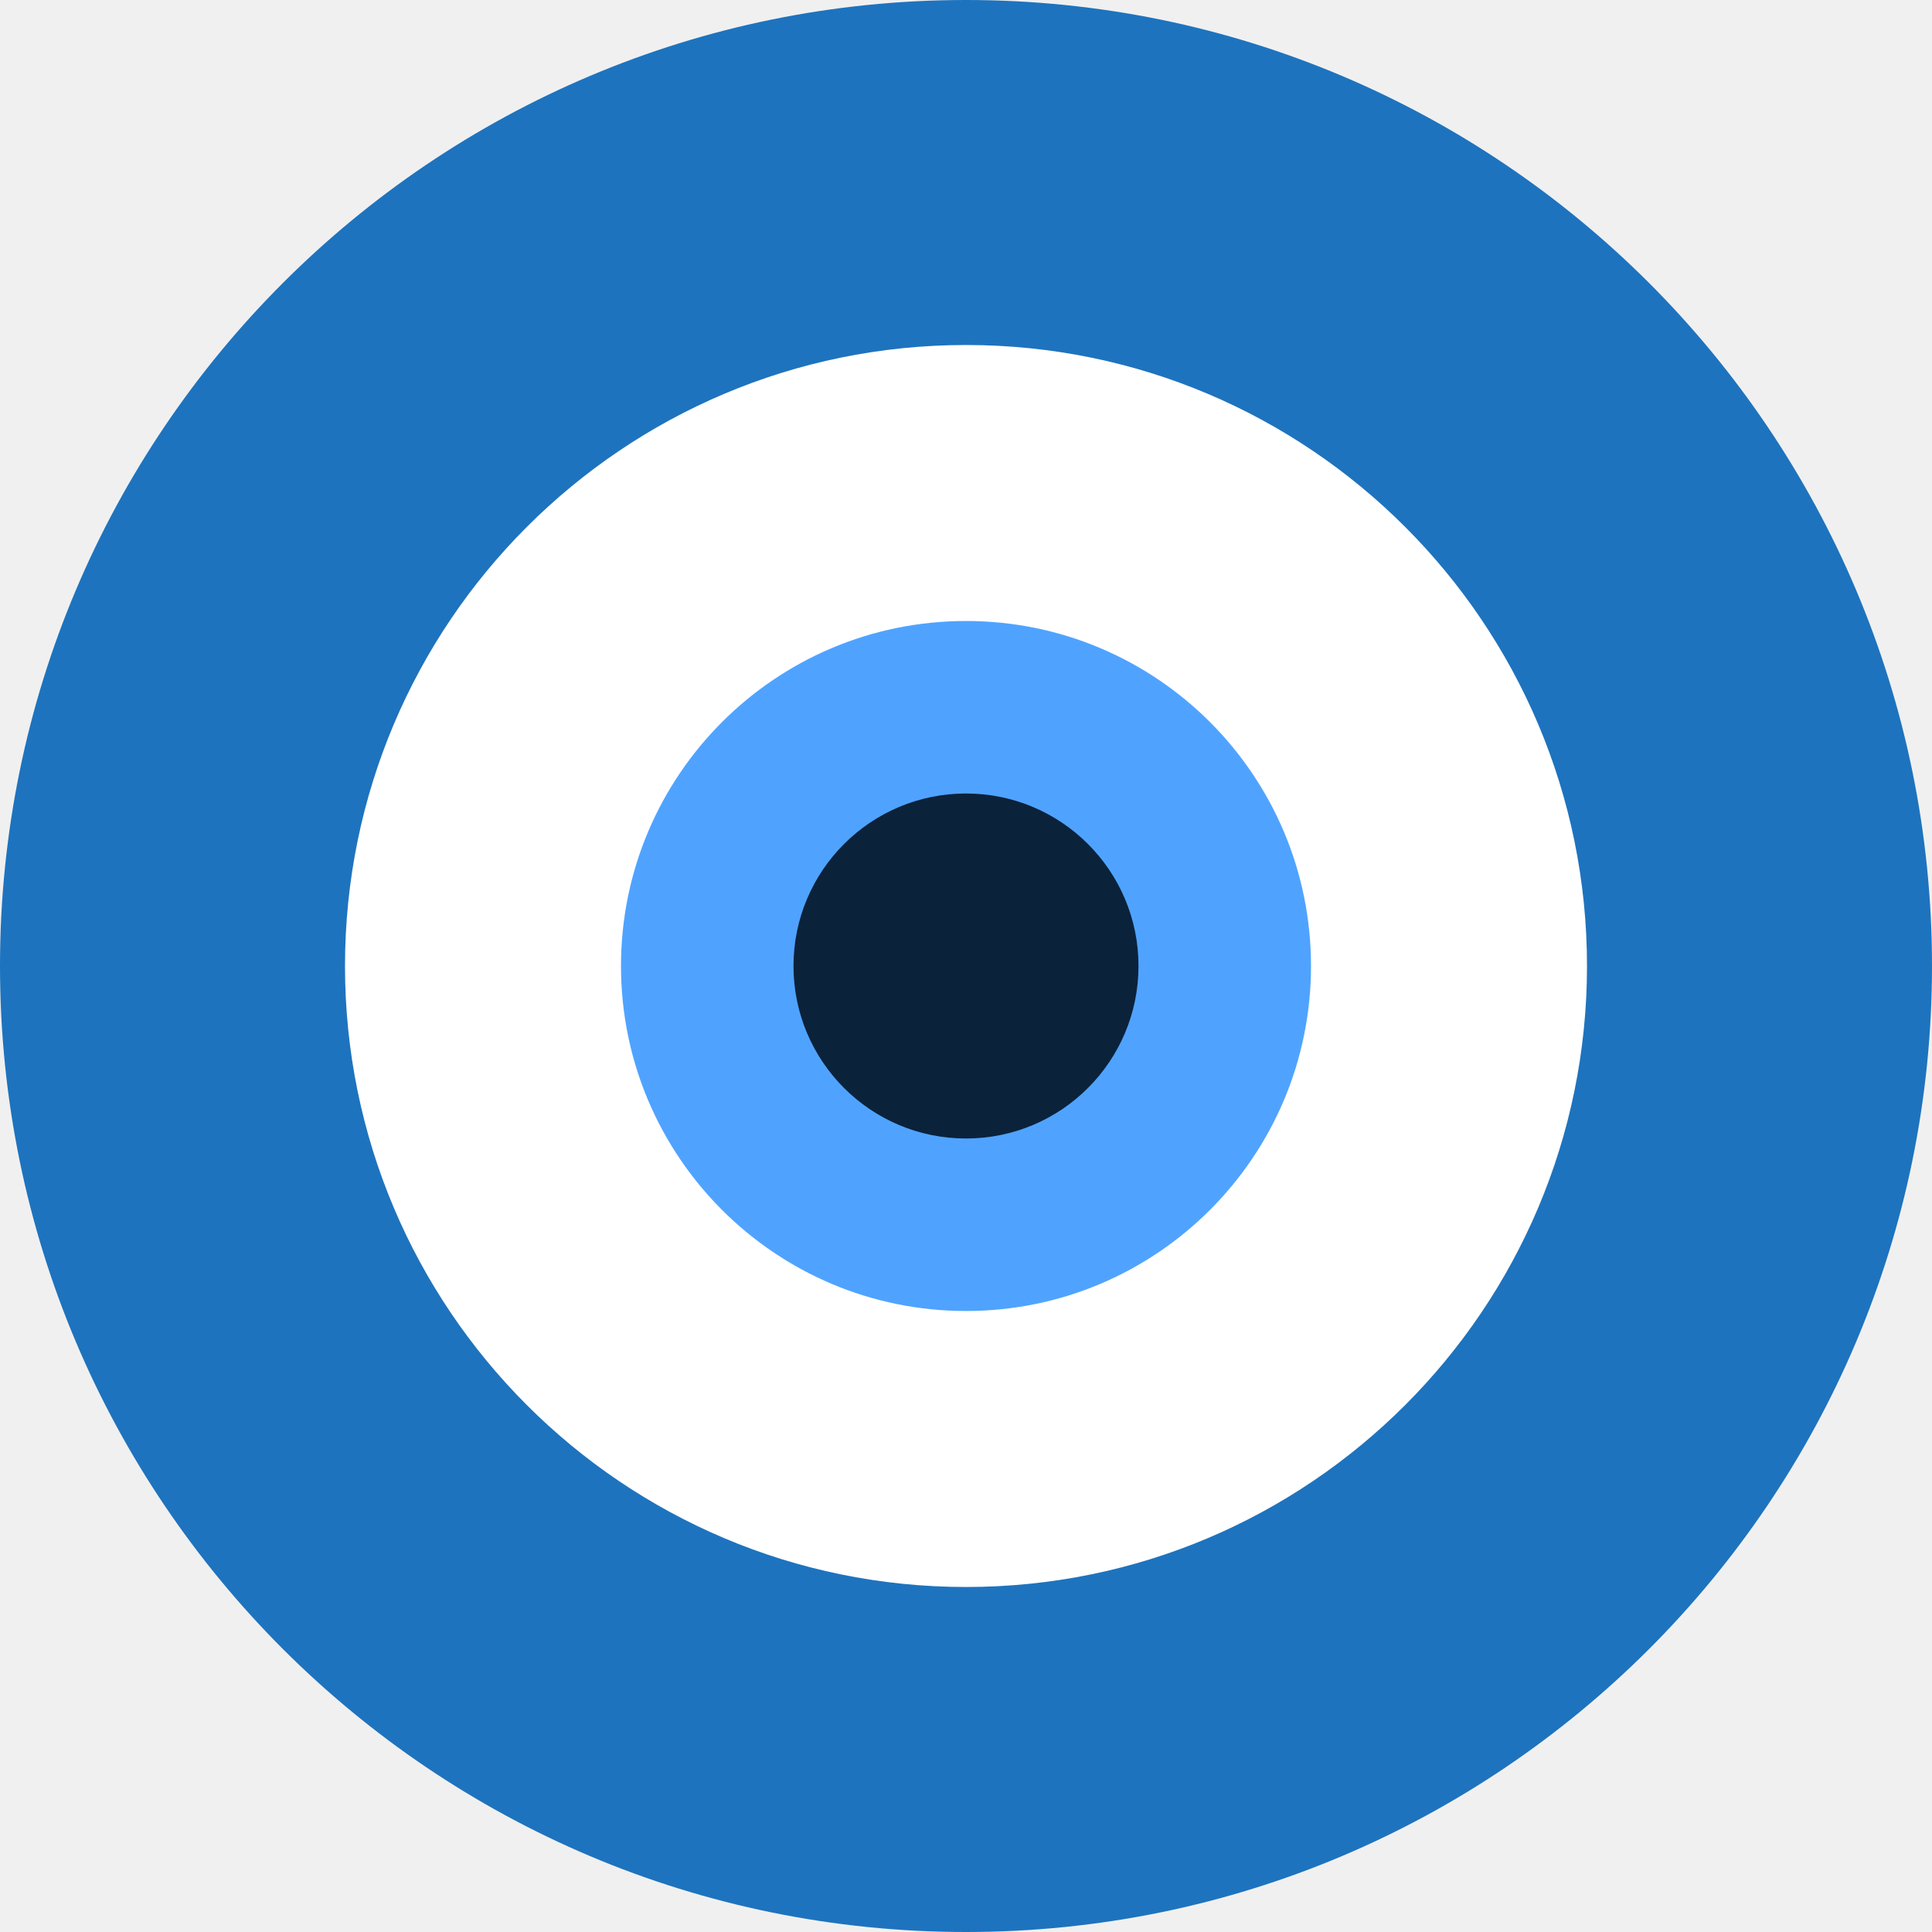
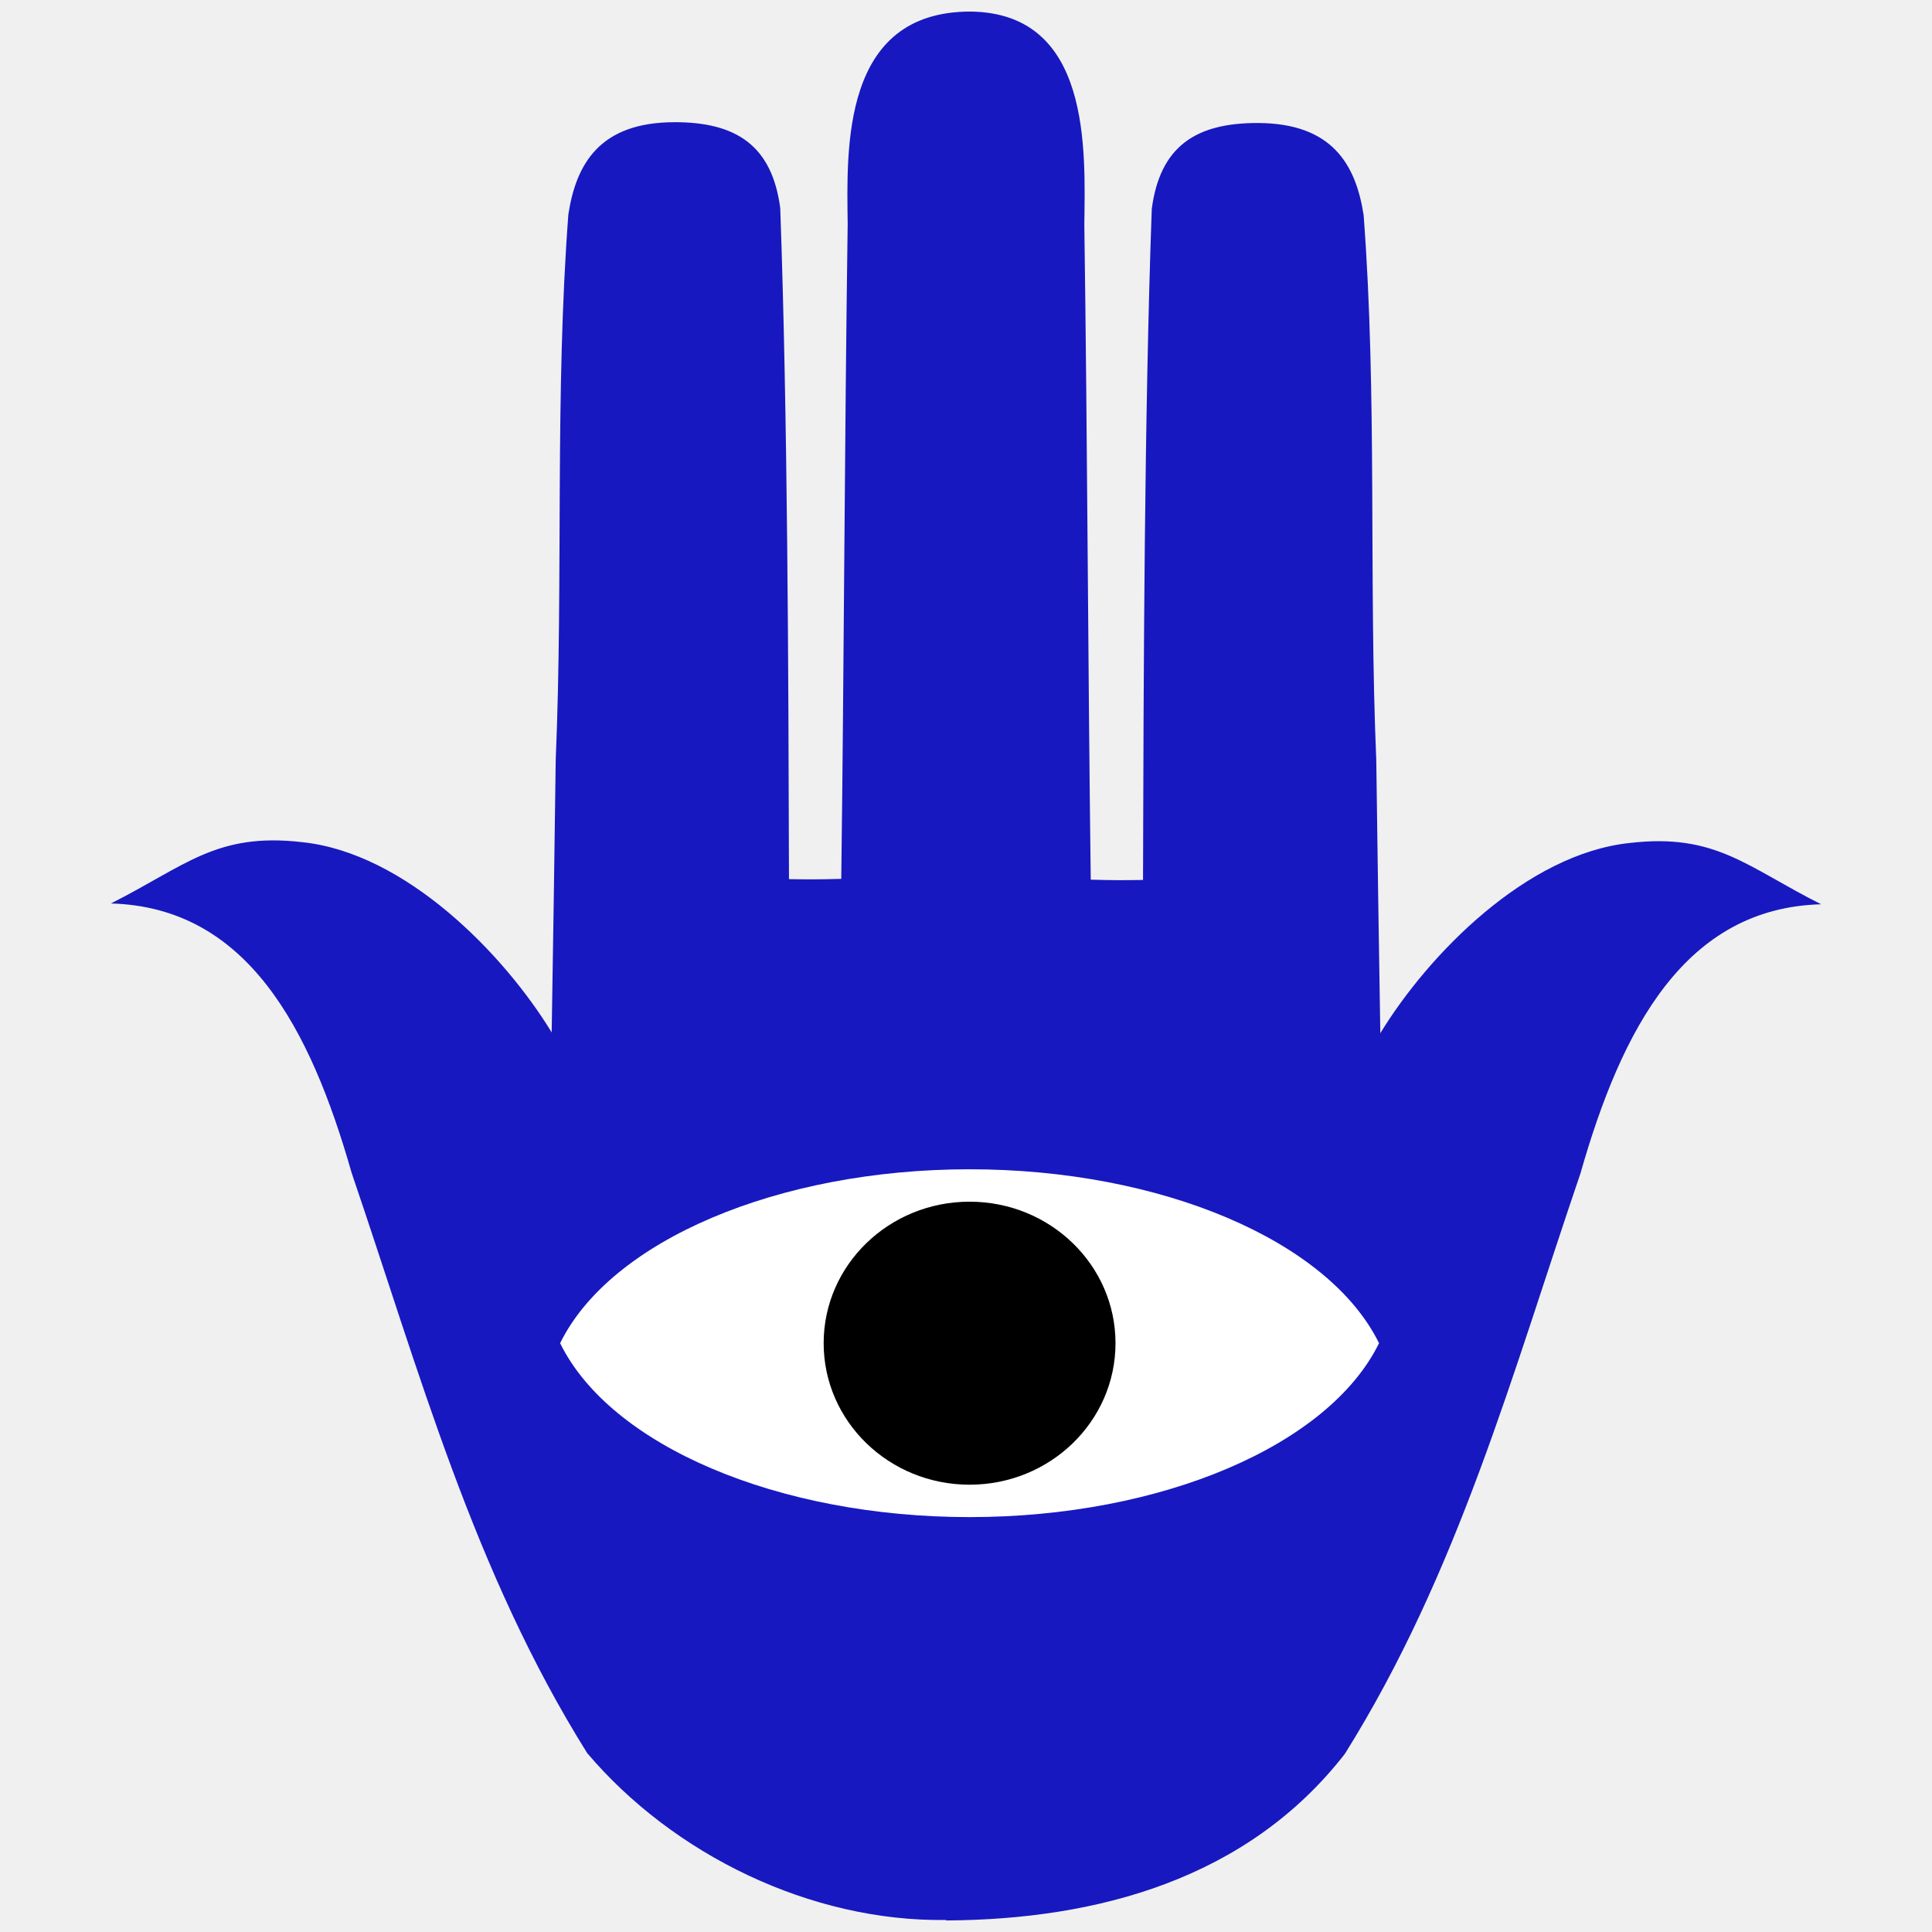
- <svg xmlns="http://www.w3.org/2000/svg" width="56" height="56" viewBox="0 0 56 56" aria-labelledby="title desc" role="img" version="1.1" id="svg4">
-   <defs id="defs4" />
-   <rect width="100%" height="100%" fill="none" id="rect1" x="-4" y="-4" />
-   <circle cx="28" cy="28" r="28" fill="#1e73be" id="circle1" />
-   <circle cx="28" cy="28" r="18" fill="#ffffff" id="circle2" />
-   <circle cx="28" cy="28" r="10" fill="#4fa3ff" id="circle3" />
-   <circle cx="28" cy="28" r="5" fill="#0b223b" id="circle4" />
+ <svg xmlns="http://www.w3.org/2000/svg" width="115mm" height="115mm" viewBox="0 0 115 115" version="1.1" id="svg1">
+   <defs id="defs1" />
+   <g id="layer1" transform="translate(17.4625,-99.48333)">
+     <g id="g1" transform="translate(6.60056,0.6882665)">
+       <path id="path56" style="fill:#1818c0;stroke:none;stroke-width:0.865;stroke-opacity:1" d="m 33.696,99.484 c -7.675,-0.002 -7.358,8.16 -7.302,12.642 -0.185,12.946 -0.216,26.035 -0.382,38.982 -1.366,0.038 -1.935,0.035 -3.112,0.017 -0.033,-12.388 -0.078,-27.559 -0.52,-39.941 -0.488,-3.706 -2.598,-5.133 -6.335,-5.115 -4.392,0.02 -5.811,2.455 -6.277,5.486 -0.816,10.795 -0.297,21.635 -0.752,32.446 -0.073,5.416 -0.149,10.831 -0.241,16.247 -2.847,-4.672 -8.702,-10.691 -14.867,-11.326 -5.097,-0.588 -6.941,1.422 -11.37,3.651 8.081,0.222 11.856,7.36 14.331,16.04 4.051,11.878 7.255,23.72 14.017,34.53 5.135,6.057 13.318,10.051 21.369,9.937 v 0.029 c 0.013,-4.2e-4 0.025,-5.9e-4 0.036,-0.001 8.962,-0.055 17.893,-2.454 23.697,-9.917 6.762,-10.81 9.966,-22.652 14.017,-34.53 2.475,-8.68 6.25,-15.818 14.331,-16.04 -4.43,-2.229 -6.274,-4.24 -11.37,-3.651 -6.165,0.636 -12.02,6.655 -14.867,11.326 -0.092,-5.415 -0.168,-10.831 -0.241,-16.247 -0.455,-10.811 0.064,-21.651 -0.752,-32.446 -0.466,-3.031 -1.886,-5.466 -6.277,-5.486 -3.736,-0.017 -5.846,1.41 -6.335,5.115 -0.442,12.382 -0.487,27.553 -0.52,39.941 -1.177,0.018 -1.746,0.022 -3.112,-0.017 -0.166,-12.946 -0.197,-26.036 -0.382,-38.982 0.055,-4.481 0.407,-12.616 -6.784,-12.69 z" />
+       <path id="path57" style="fill:#ffffff;fill-opacity:1;stroke:none;stroke-width:2.526;stroke-dasharray:none;stroke-opacity:1" d="M 33.651,168.395 A 25.265,14.056 0 0 0 9.278,178.747 25.265,14.056 0 0 0 33.651,189.099 25.265,14.056 0 0 0 58.022,178.747 25.265,14.056 0 0 0 33.651,168.395 Z" />
+       <ellipse style="fill:#000000;fill-opacity:1;stroke:none;stroke-width:1.209;stroke-dasharray:none;stroke-opacity:1" id="ellipse57" cx="33.65" cy="178.747" rx="8.686" ry="8.423" />
+     </g>
+   </g>
</svg>
